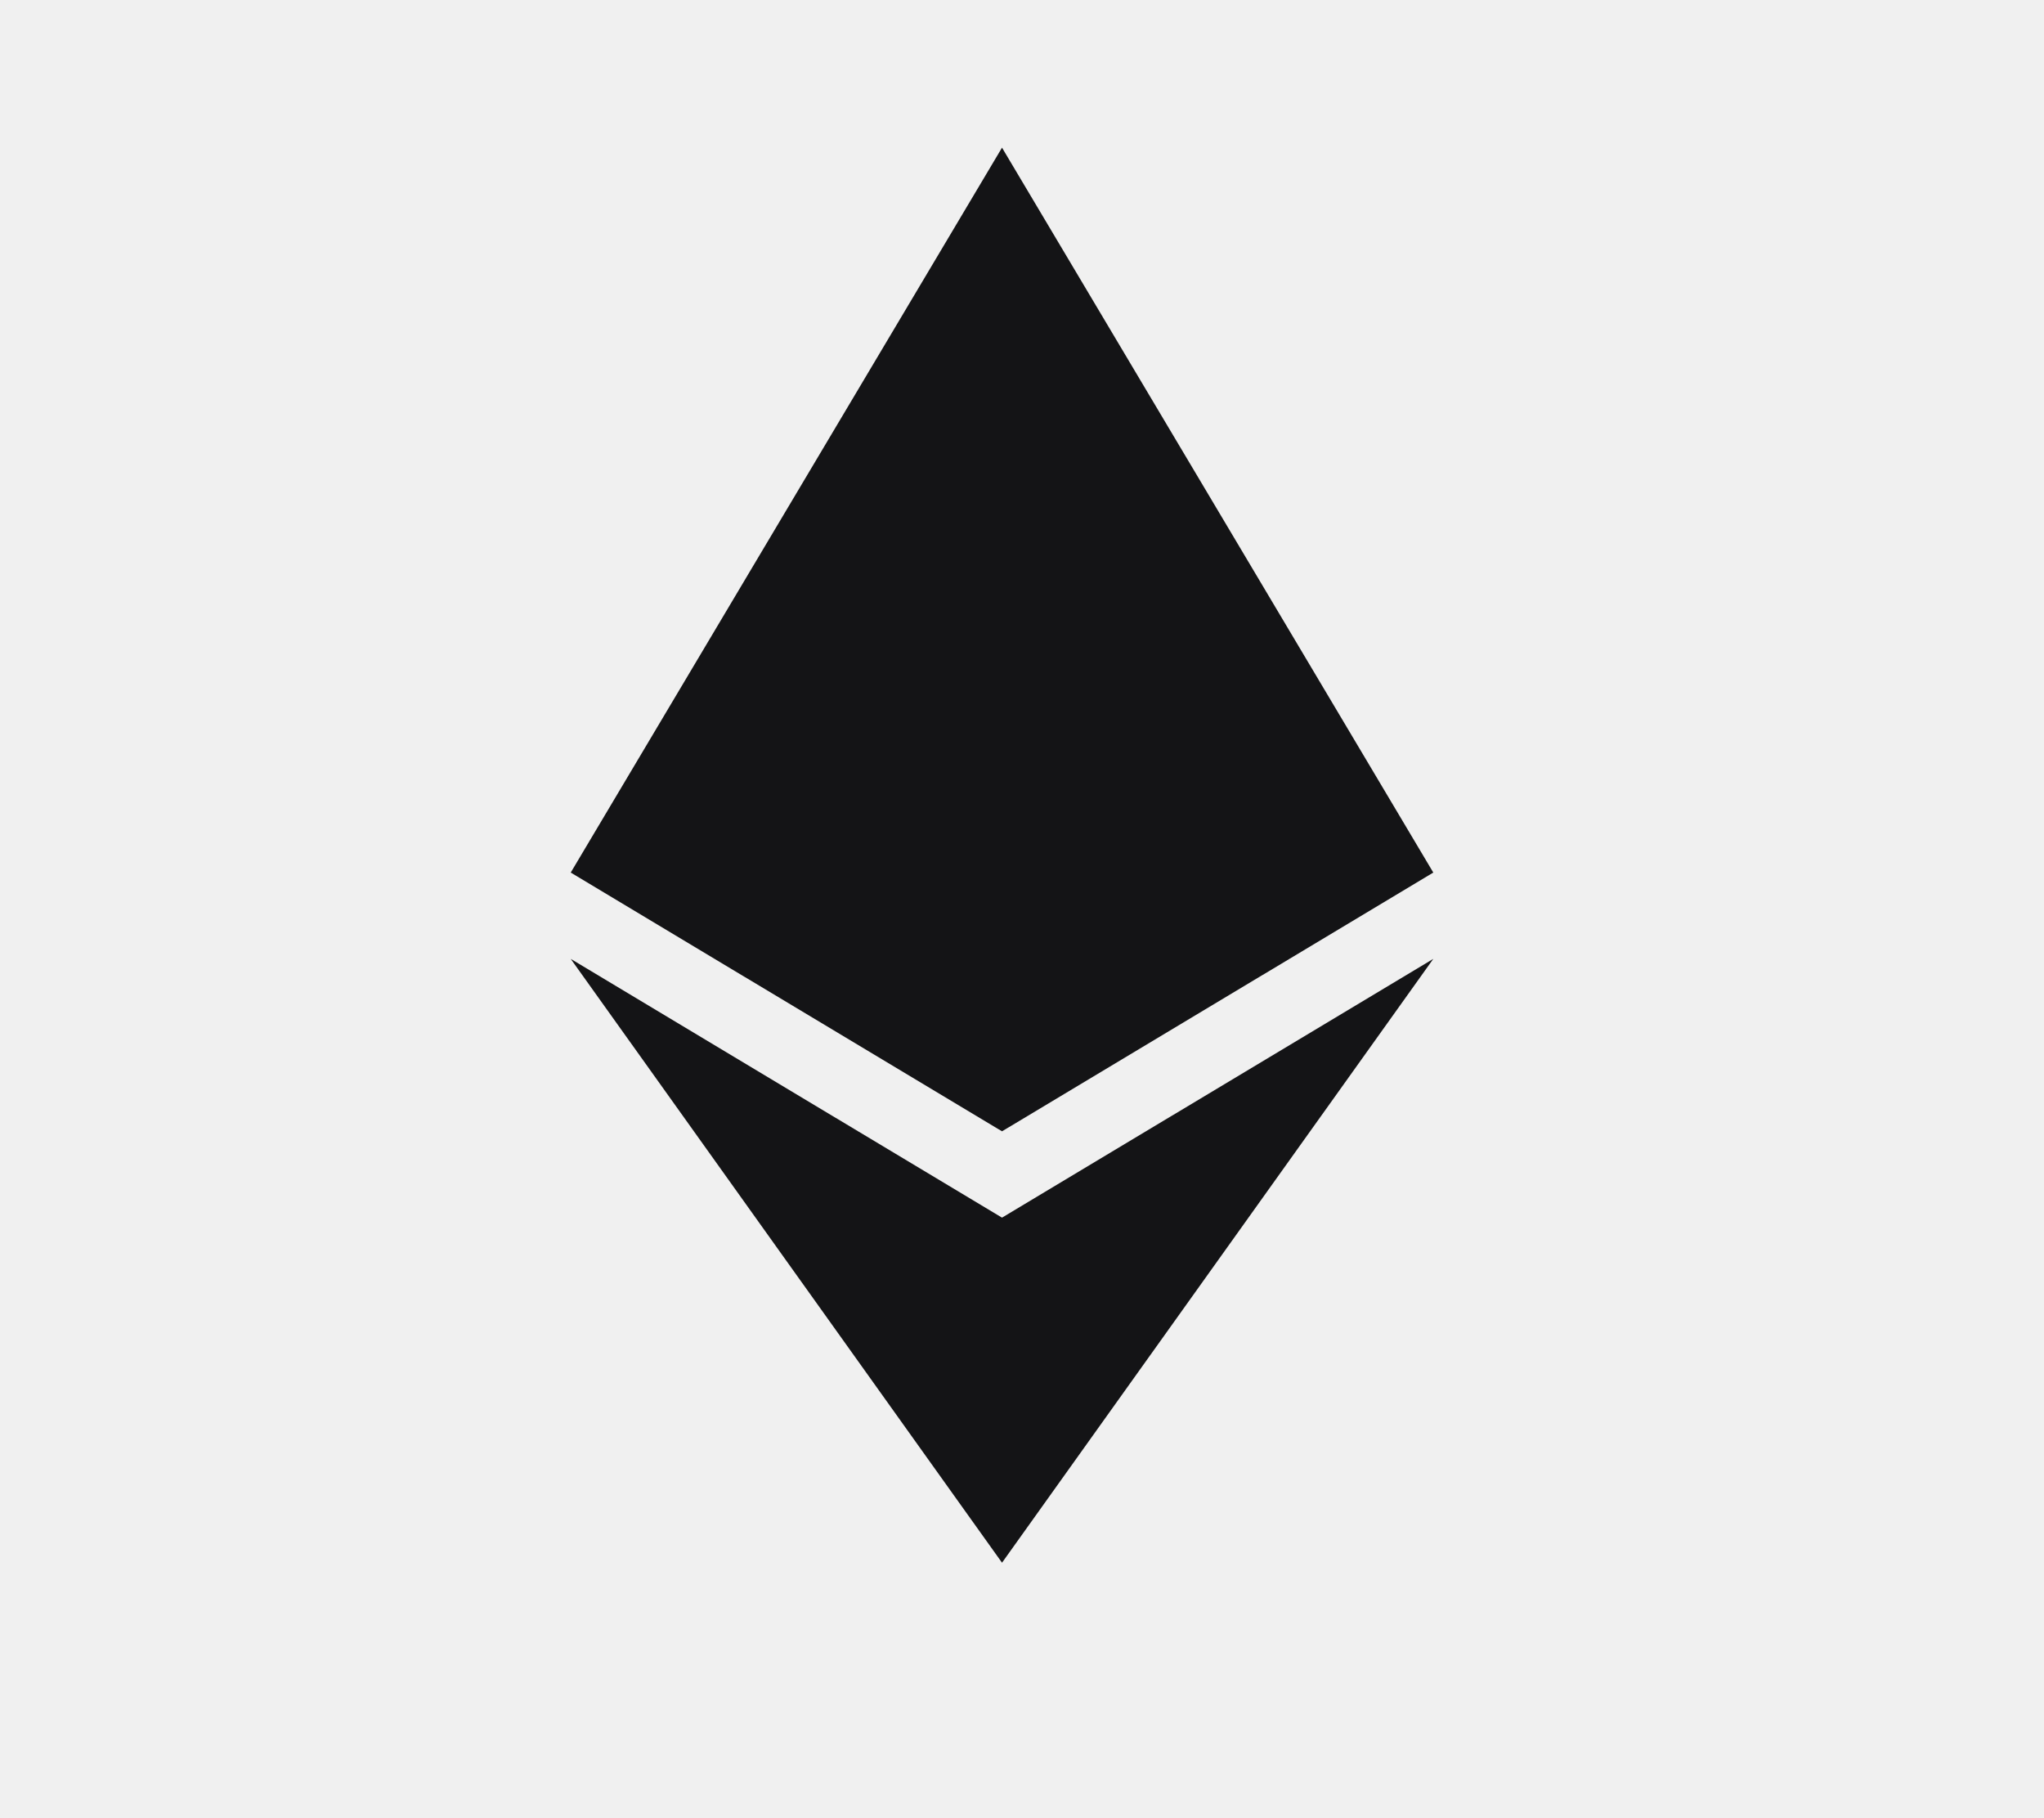
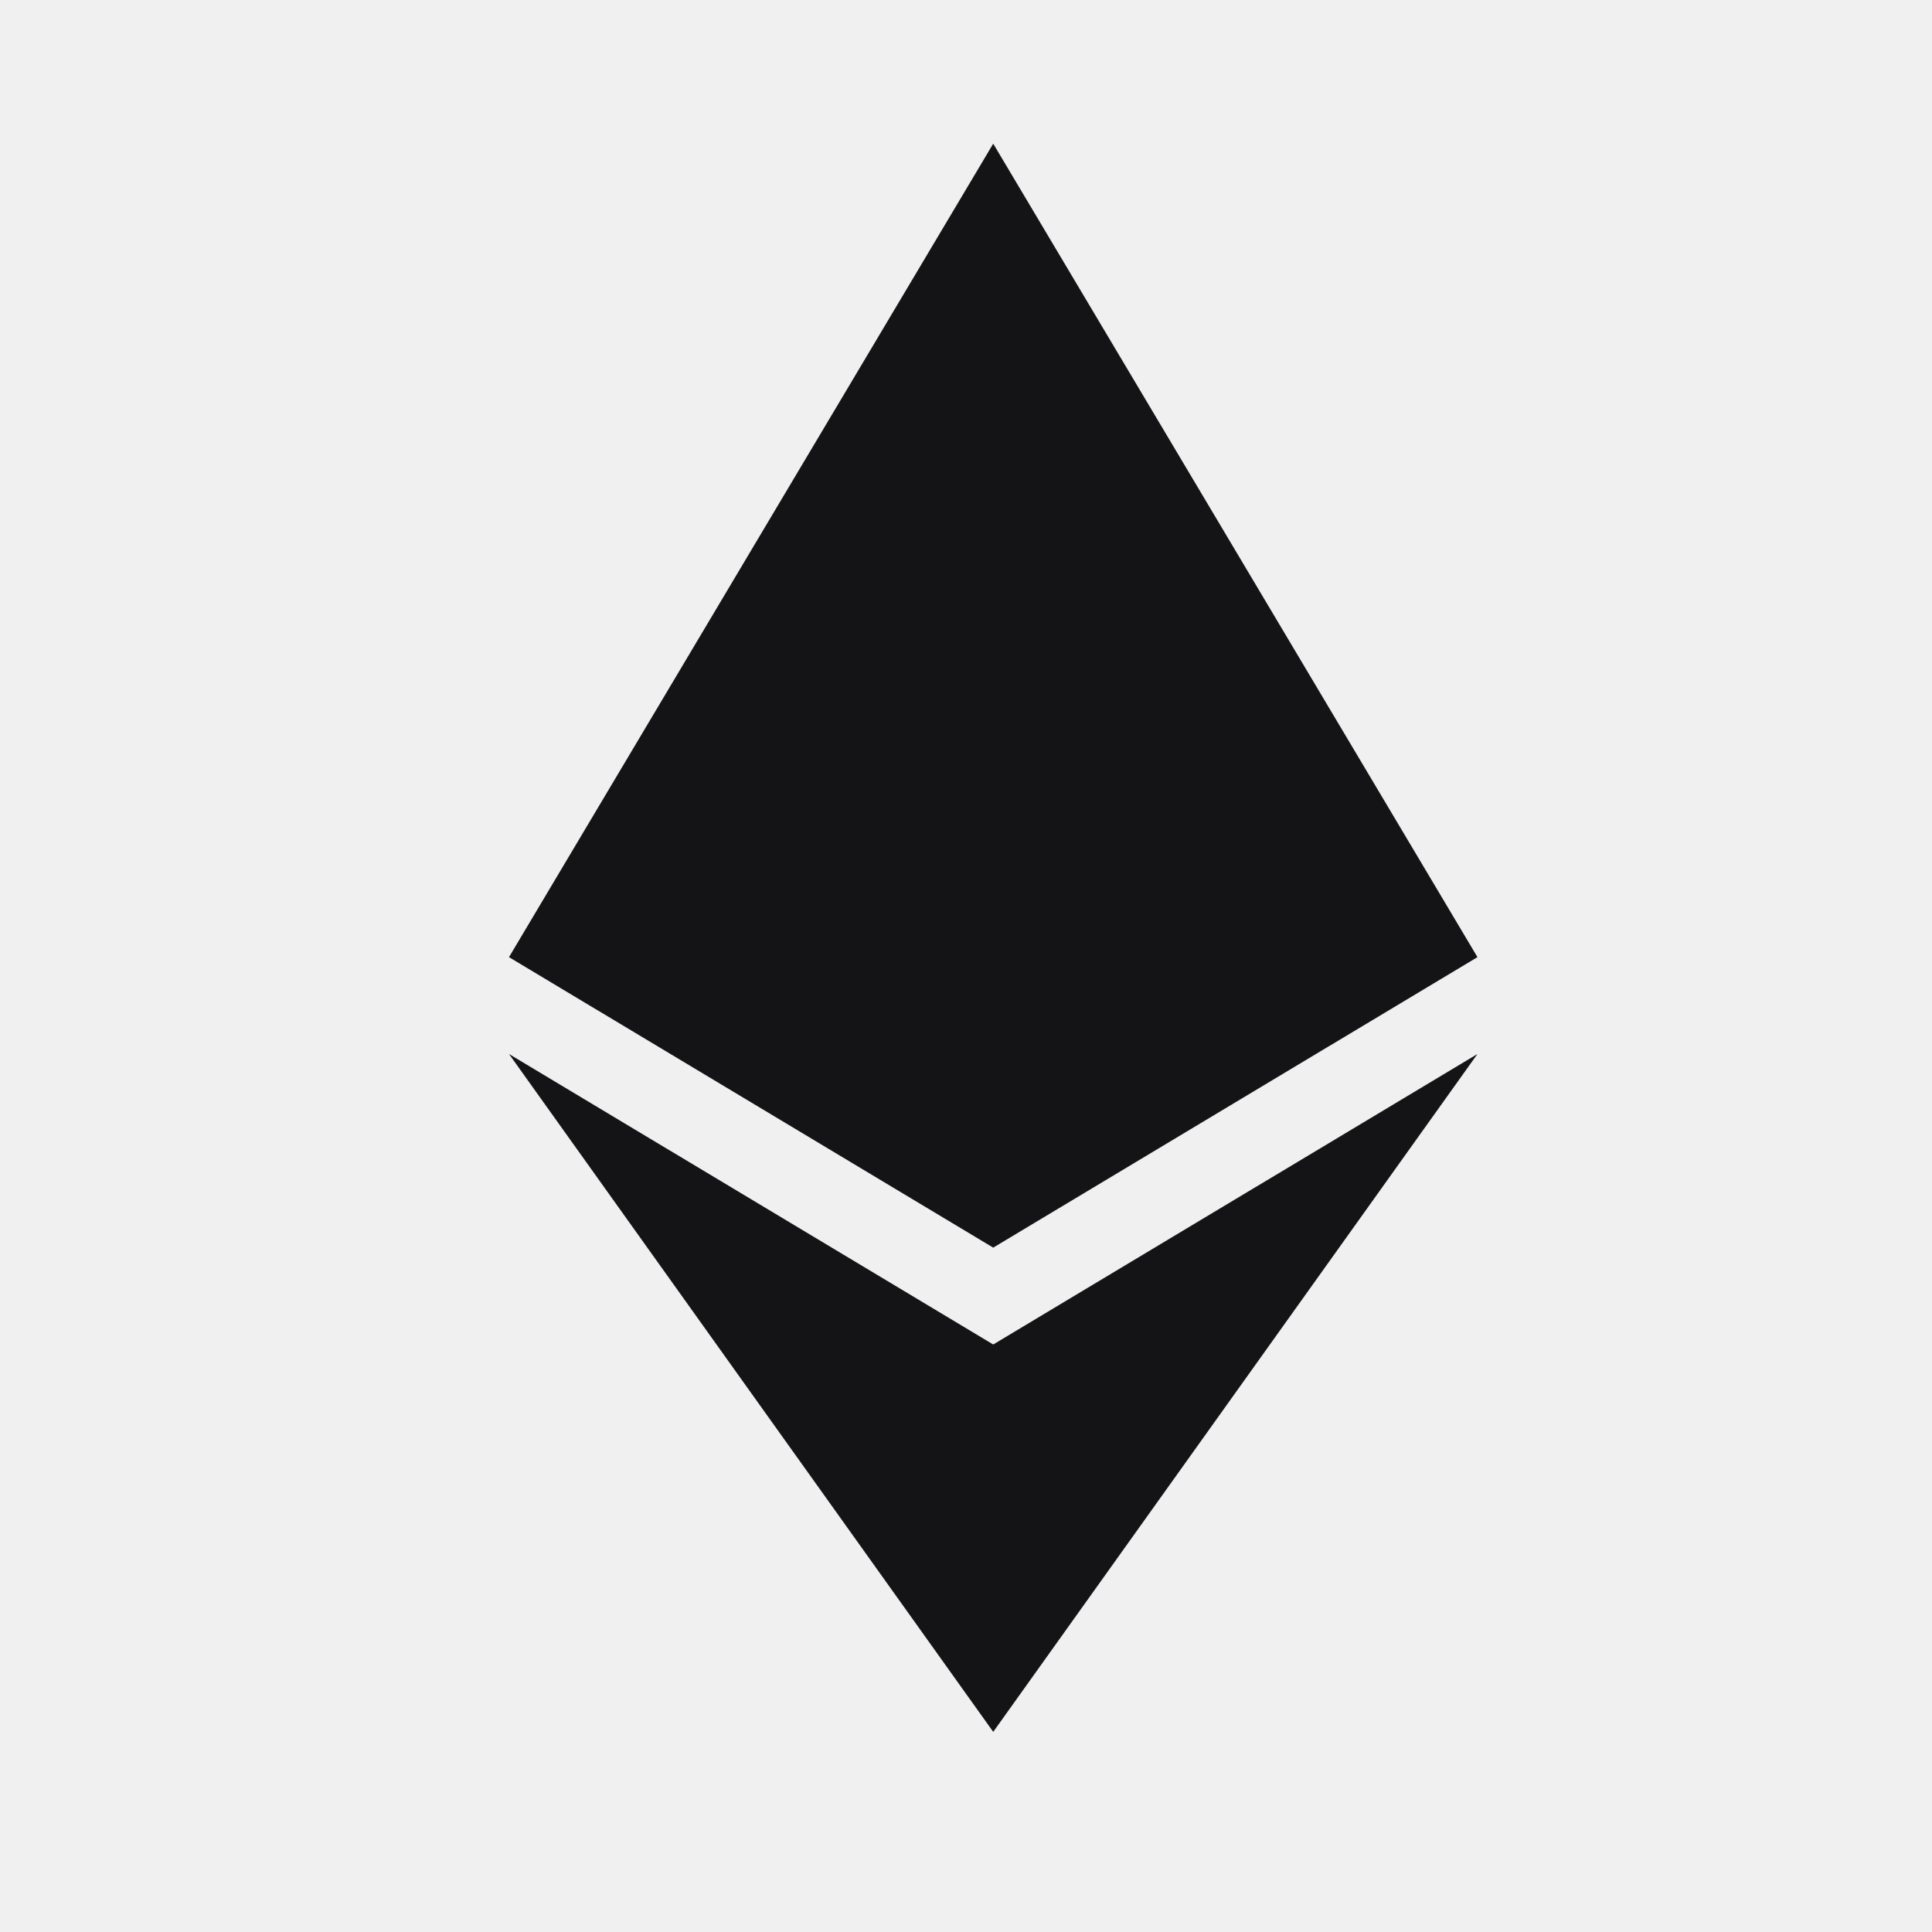
- <svg xmlns="http://www.w3.org/2000/svg" width="9" height="8" viewBox="0 0 9 8" fill="none">
-   <g clip-path="url(#clip0_5_4865)">
-     <path d="M4.412 0.65L2.513 3.841L4.412 4.98L6.311 3.841L4.412 0.65ZM2.513 4.221L4.412 6.879L6.311 4.221L4.412 5.36L2.513 4.221Z" fill="#141416" />
-   </g>
-   <defs>
-     <clipPath id="clip0_5_4865">
-       <rect width="7.292" height="7.292" fill="white" transform="translate(0.765625 0.119141)" />
-     </clipPath>
-   </defs>
+ <svg xmlns="http://www.w3.org/2000/svg" width="22" height="22" viewBox="0 0 22 22" fill="none">
+   <path d="M11.31 1.636L5.796 10.899L11.31 14.207L16.824 10.899L11.31 1.636ZM5.796 12.002L11.31 19.721L16.824 12.002L11.31 15.31L5.796 12.002Z" fill="#141416" />
</svg>
